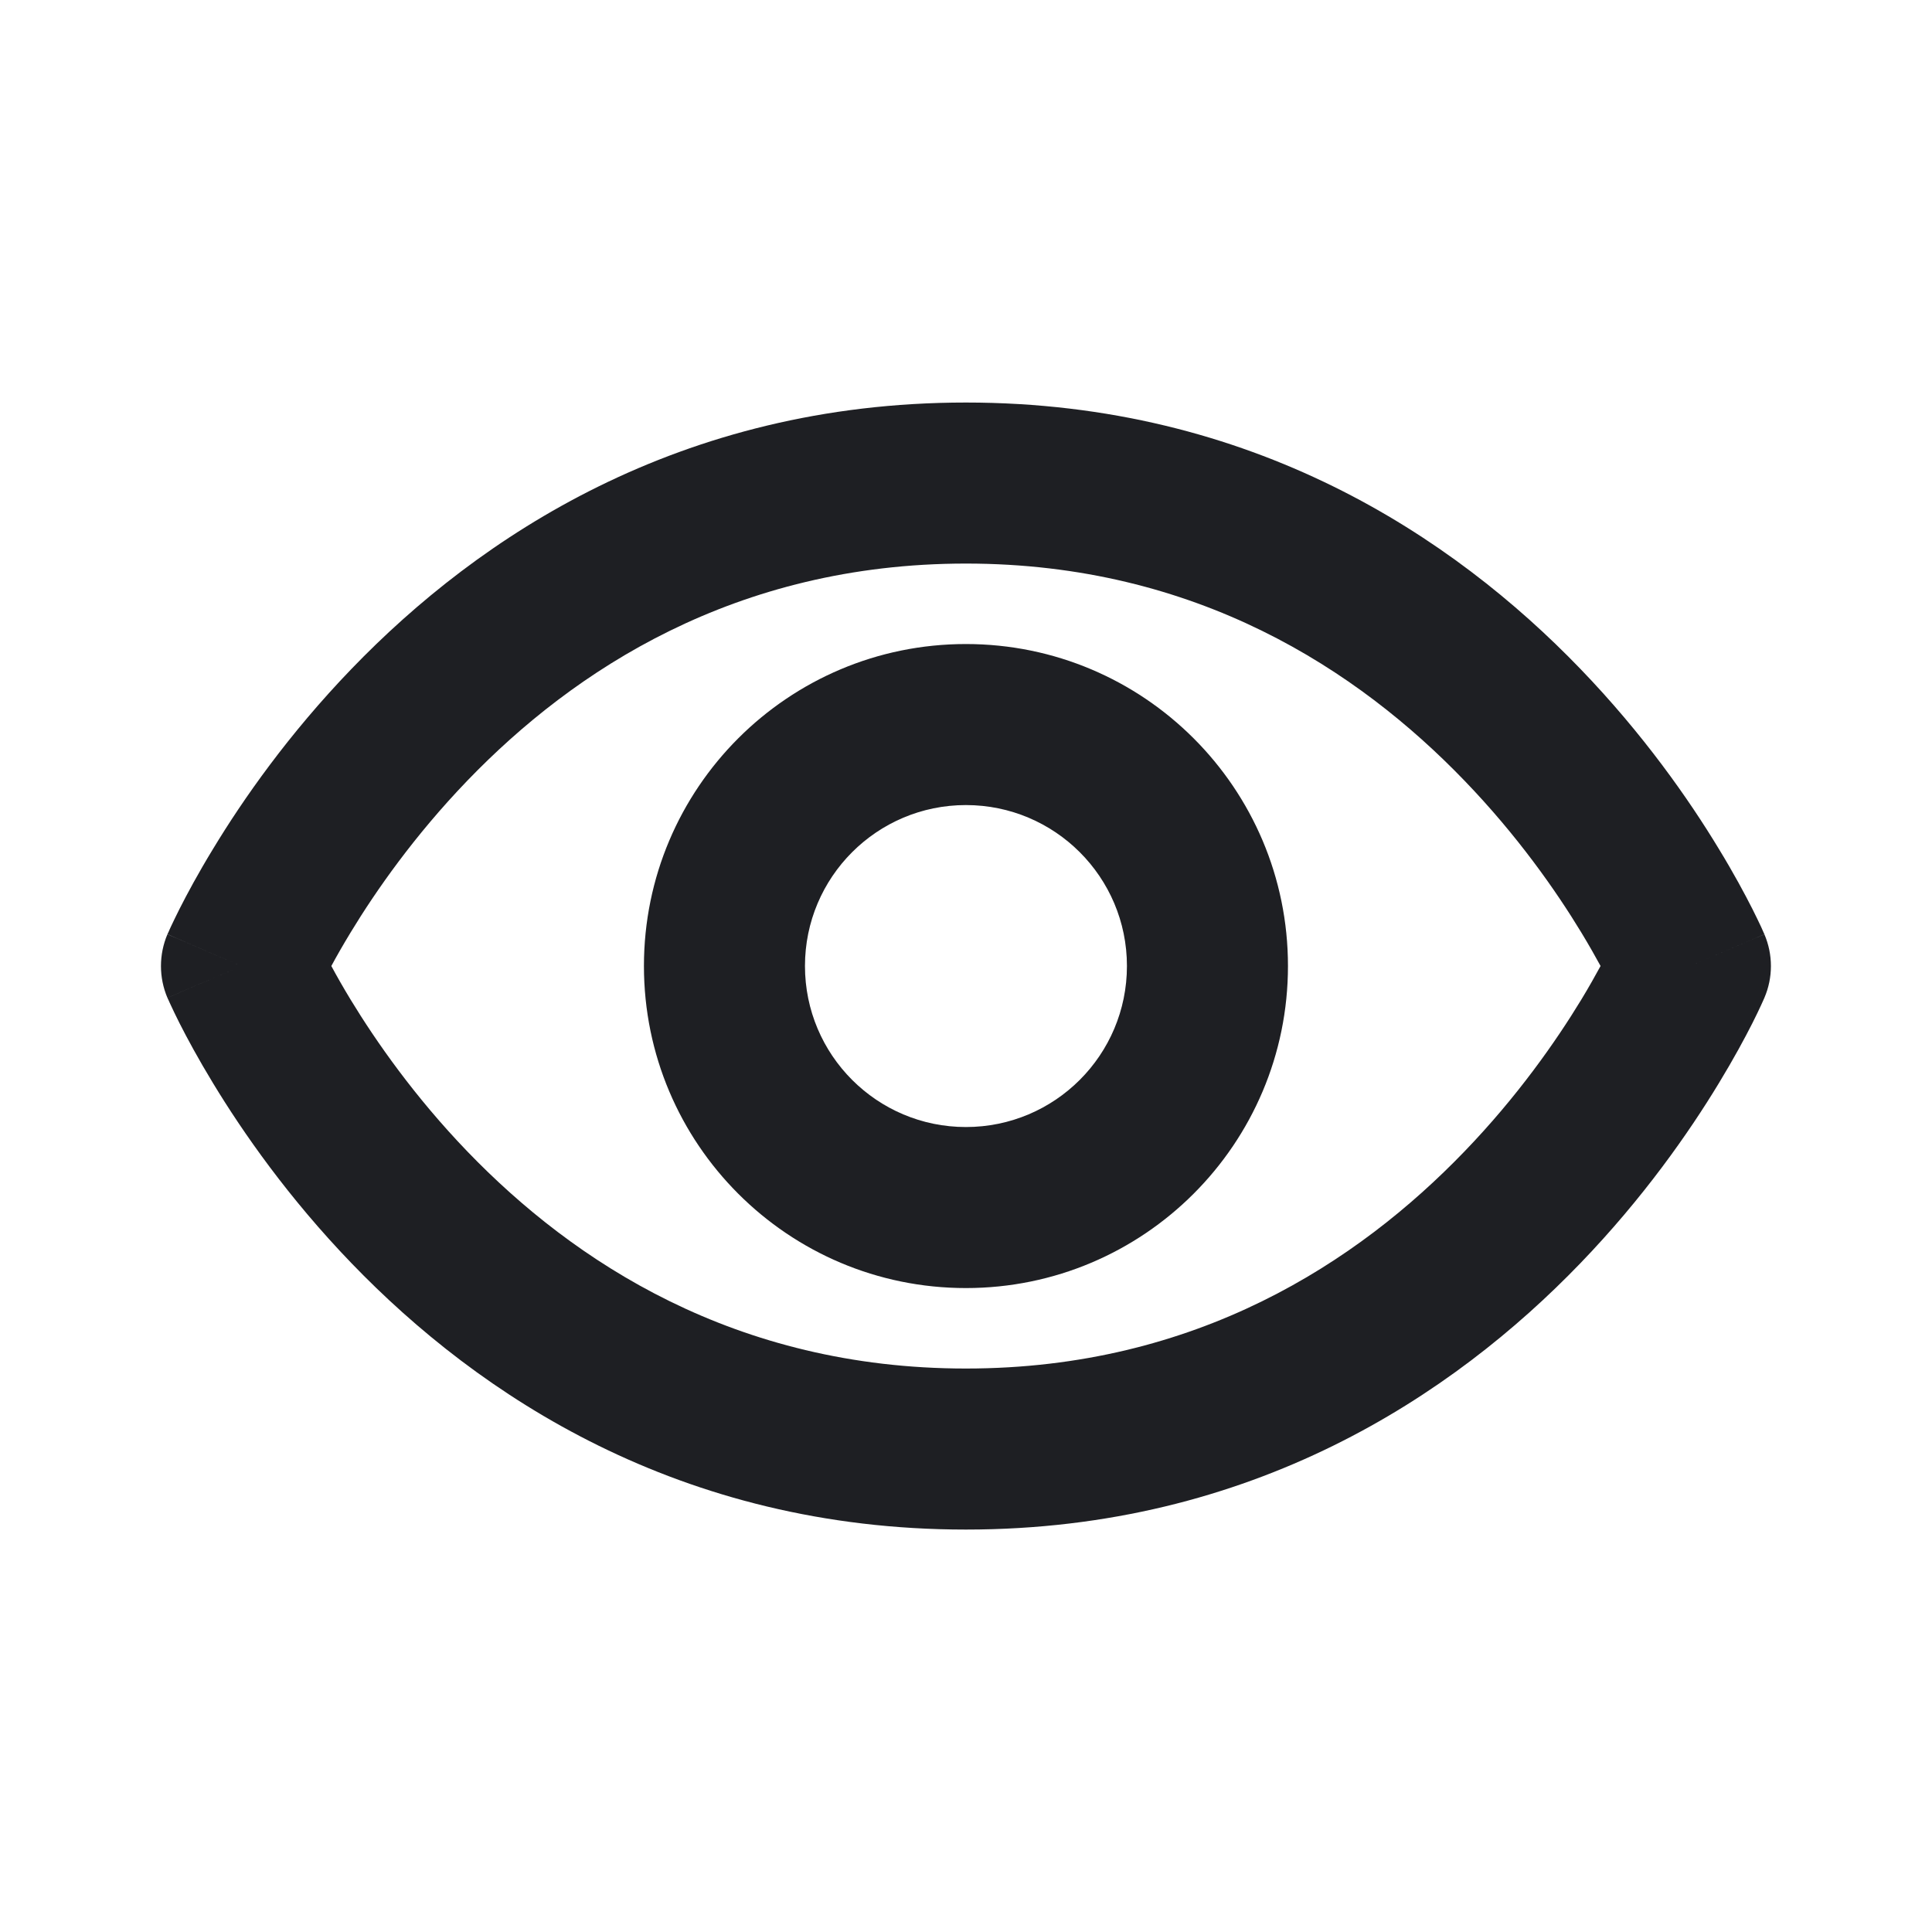
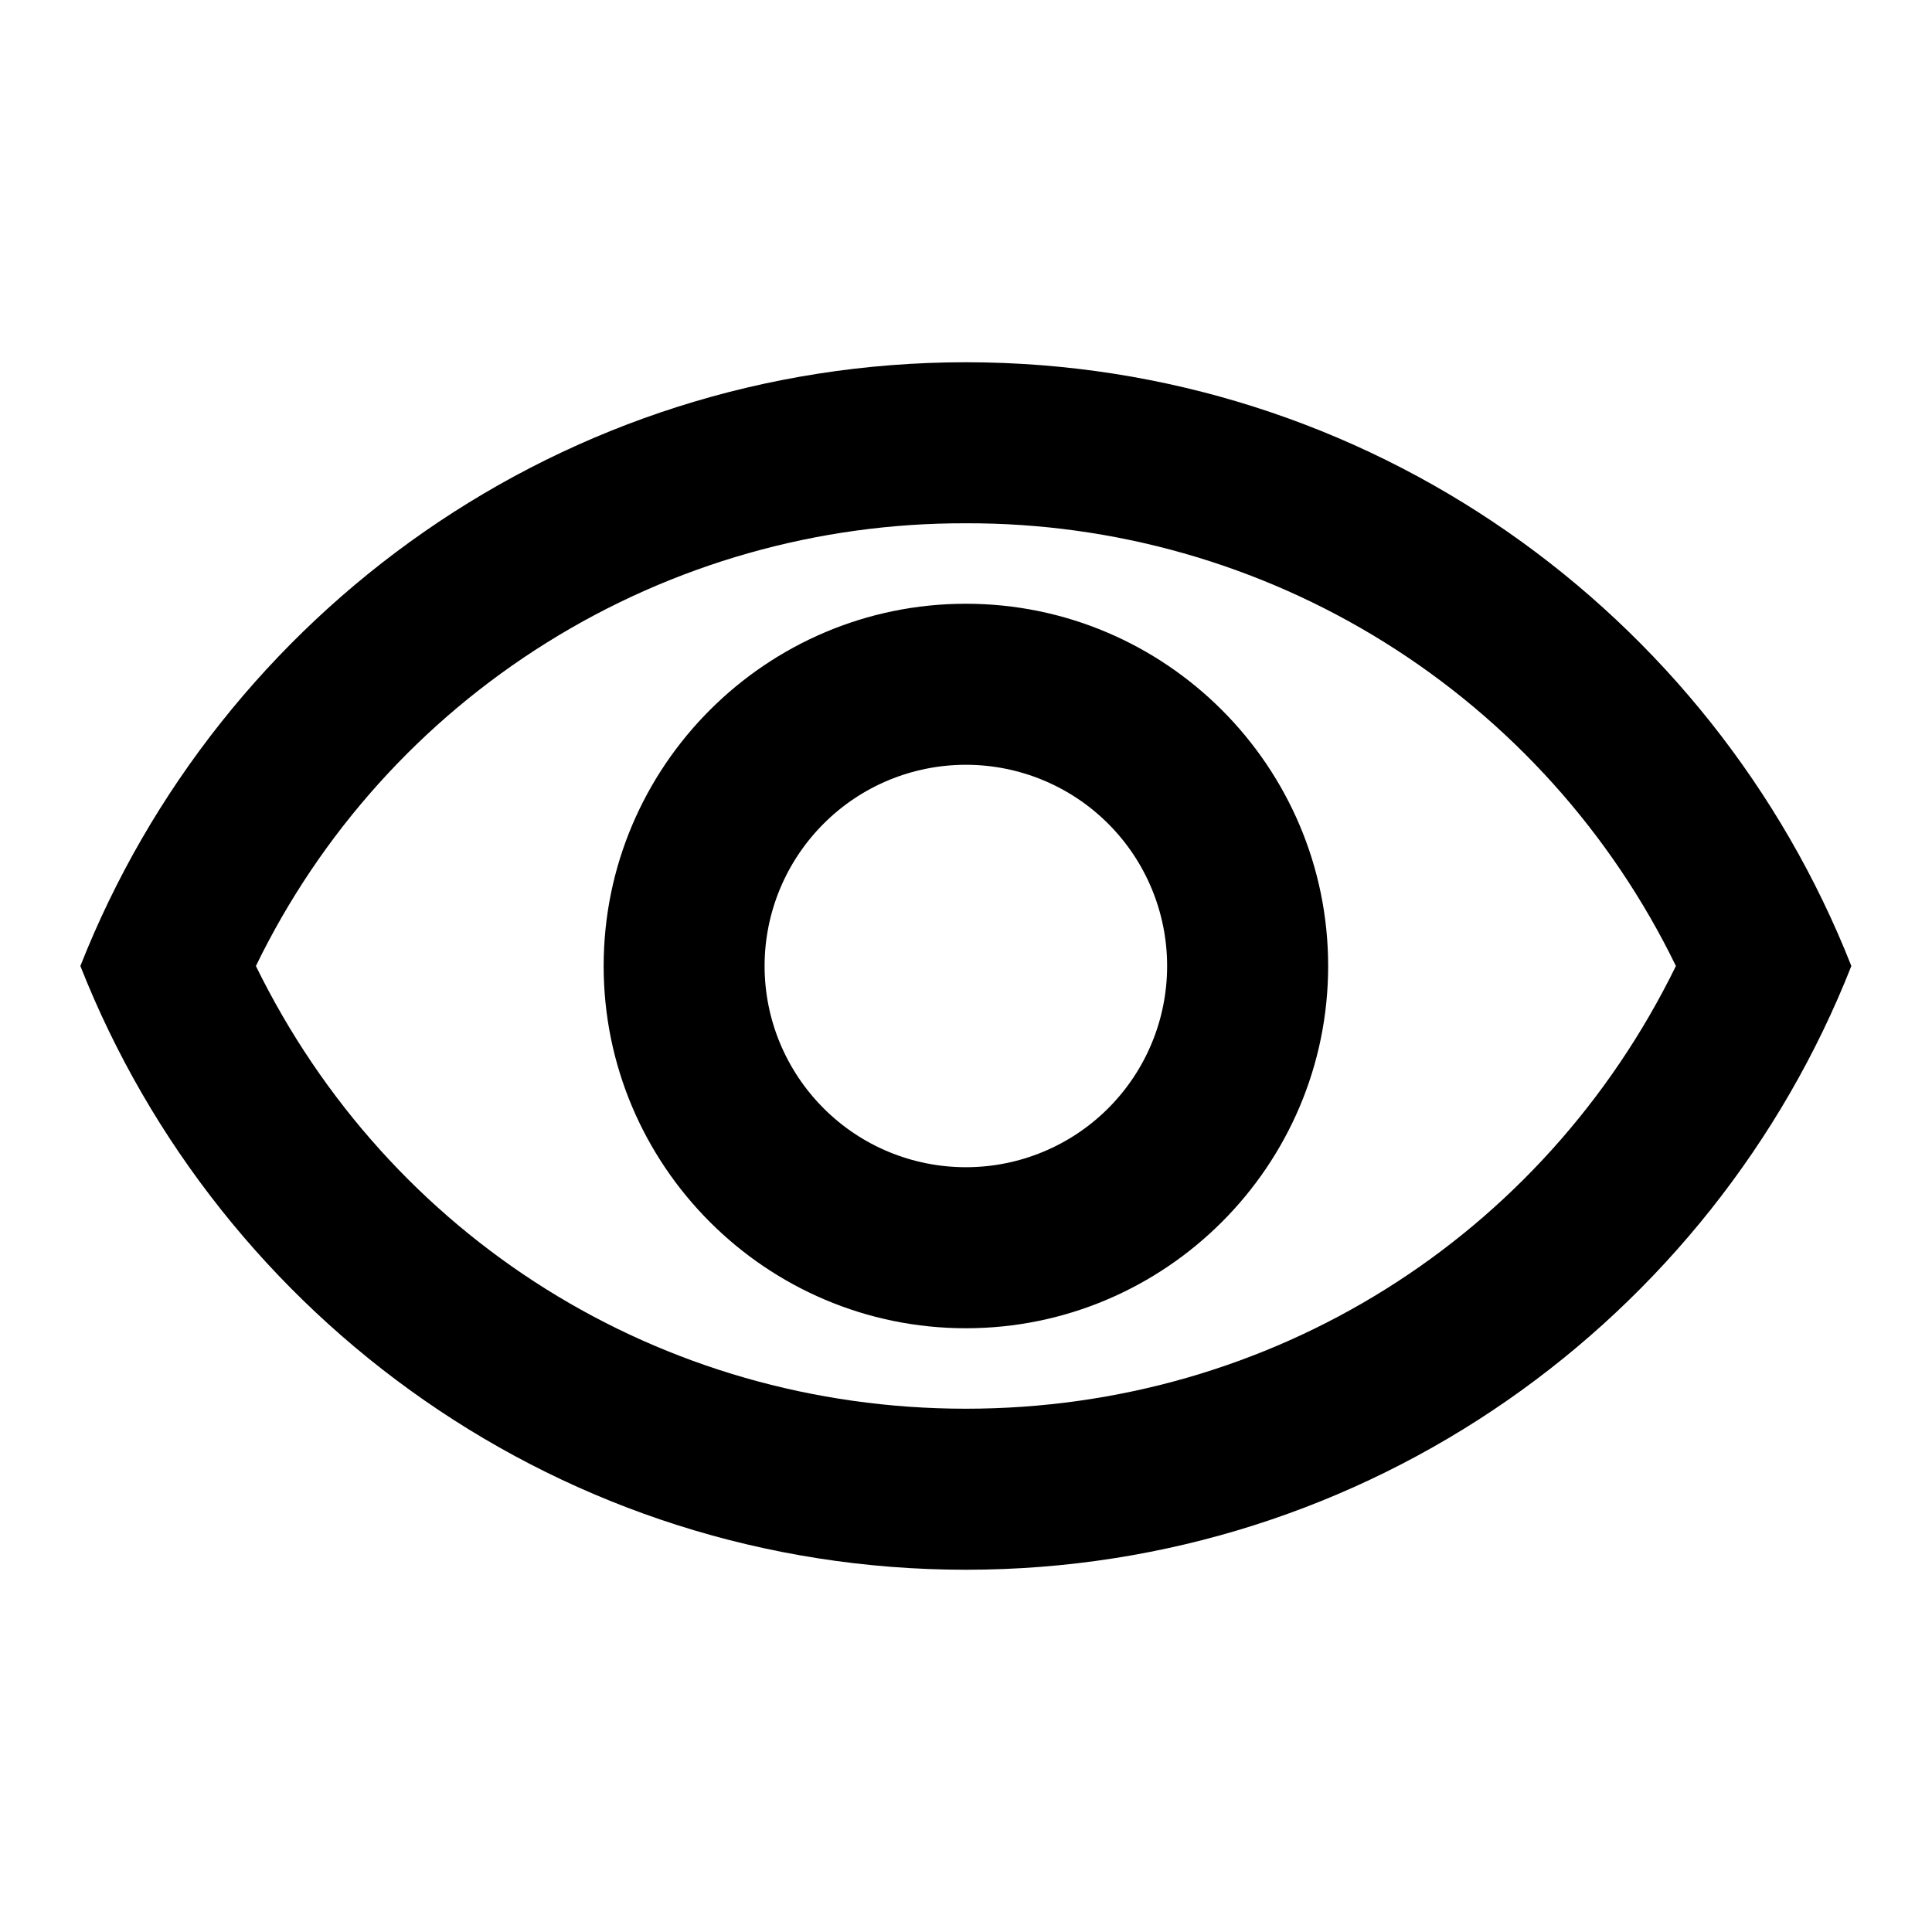
<svg xmlns="http://www.w3.org/2000/svg" width="20" height="20" viewBox="0 0 20 20" fill="none">
-   <path fill-rule="evenodd" clip-rule="evenodd" d="M3.63 9.652C3.55 9.784 3.483 9.901 3.43 10C3.483 10.099 3.55 10.217 3.63 10.349C3.891 10.778 4.29 11.351 4.84 11.922C5.937 13.06 7.609 14.167 9.999 14.167C12.39 14.167 14.061 13.06 15.158 11.922C15.709 11.351 16.108 10.778 16.369 10.349C16.449 10.217 16.515 10.099 16.569 10C16.515 9.901 16.449 9.784 16.369 9.652C16.108 9.222 15.709 8.65 15.158 8.079C14.061 6.941 12.39 5.834 9.999 5.834C7.609 5.834 5.937 6.941 4.84 8.079C4.29 8.65 3.891 9.222 3.63 9.652ZM18.265 10.329C18.265 10.329 18.265 10.329 17.499 10L18.265 10.329C18.355 10.119 18.355 9.882 18.265 9.672L17.499 10C18.265 9.672 18.265 9.672 18.265 9.671L18.265 9.67L18.264 9.668L18.261 9.663L18.254 9.647C18.248 9.633 18.24 9.616 18.23 9.593C18.209 9.549 18.18 9.487 18.141 9.41C18.063 9.256 17.948 9.041 17.793 8.787C17.485 8.278 17.013 7.601 16.358 6.922C15.045 5.56 12.966 4.167 9.999 4.167C7.033 4.167 4.954 5.56 3.641 6.922C2.986 7.601 2.514 8.278 2.206 8.787C2.051 9.041 1.936 9.256 1.858 9.41C1.819 9.487 1.79 9.549 1.769 9.593C1.759 9.616 1.75 9.633 1.745 9.647L1.737 9.663L1.735 9.668L1.734 9.67L1.734 9.671C1.734 9.672 1.733 9.672 2.499 10L1.733 9.672C1.644 9.882 1.644 10.119 1.733 10.329L2.499 10C1.733 10.329 1.734 10.329 1.734 10.329L1.734 10.33L1.735 10.332L1.737 10.338L1.745 10.354C1.75 10.367 1.759 10.385 1.769 10.407C1.79 10.452 1.819 10.514 1.858 10.591C1.936 10.745 2.051 10.959 2.206 11.214C2.514 11.722 2.986 12.4 3.641 13.079C4.954 14.441 7.033 15.834 9.999 15.834C12.966 15.834 15.045 14.441 16.358 13.079C17.013 12.4 17.485 11.722 17.793 11.214C17.948 10.959 18.063 10.745 18.141 10.591C18.18 10.514 18.209 10.452 18.23 10.407C18.24 10.385 18.248 10.367 18.254 10.354L18.261 10.338L18.264 10.332L18.265 10.33L18.265 10.329ZM9.999 11.667C9.079 11.667 8.333 10.921 8.333 10C8.333 9.08 9.079 8.334 9.999 8.334C10.92 8.334 11.666 9.08 11.666 10C11.666 10.921 10.92 11.667 9.999 11.667ZM6.666 10C6.666 8.159 8.158 6.667 9.999 6.667C11.84 6.667 13.333 8.159 13.333 10C13.333 11.841 11.84 13.334 9.999 13.334C8.158 13.334 6.666 11.841 6.666 10Z" fill="#1E1F23" />
+   <path d="M9.999 5.417C11.531 5.412 13.034 5.839 14.334 6.65C15.634 7.461 16.679 8.622 17.349 10C15.974 12.808 13.165 14.583 9.999 14.583C6.832 14.583 4.024 12.808 2.649 10C3.318 8.622 4.363 7.461 5.664 6.65C6.964 5.839 8.466 5.412 9.999 5.417ZM9.999 3.75C5.832 3.75 2.274 6.342 0.832 10C2.274 13.658 5.832 16.25 9.999 16.25C14.165 16.25 17.724 13.658 19.165 10C17.724 6.342 14.165 3.75 9.999 3.75ZM9.999 7.917C10.551 7.917 11.081 8.136 11.472 8.527C11.863 8.918 12.082 9.447 12.082 10C12.082 10.553 11.863 11.082 11.472 11.473C11.081 11.864 10.551 12.083 9.999 12.083C9.446 12.083 8.916 11.864 8.526 11.473C8.135 11.082 7.915 10.553 7.915 10C7.915 9.447 8.135 8.918 8.526 8.527C8.916 8.136 9.446 7.917 9.999 7.917ZM9.999 6.25C7.932 6.25 6.249 7.933 6.249 10C6.249 12.067 7.932 13.75 9.999 13.75C12.065 13.75 13.749 12.067 13.749 10C13.749 7.933 12.065 6.25 9.999 6.25Z" fill="black" />
</svg>
